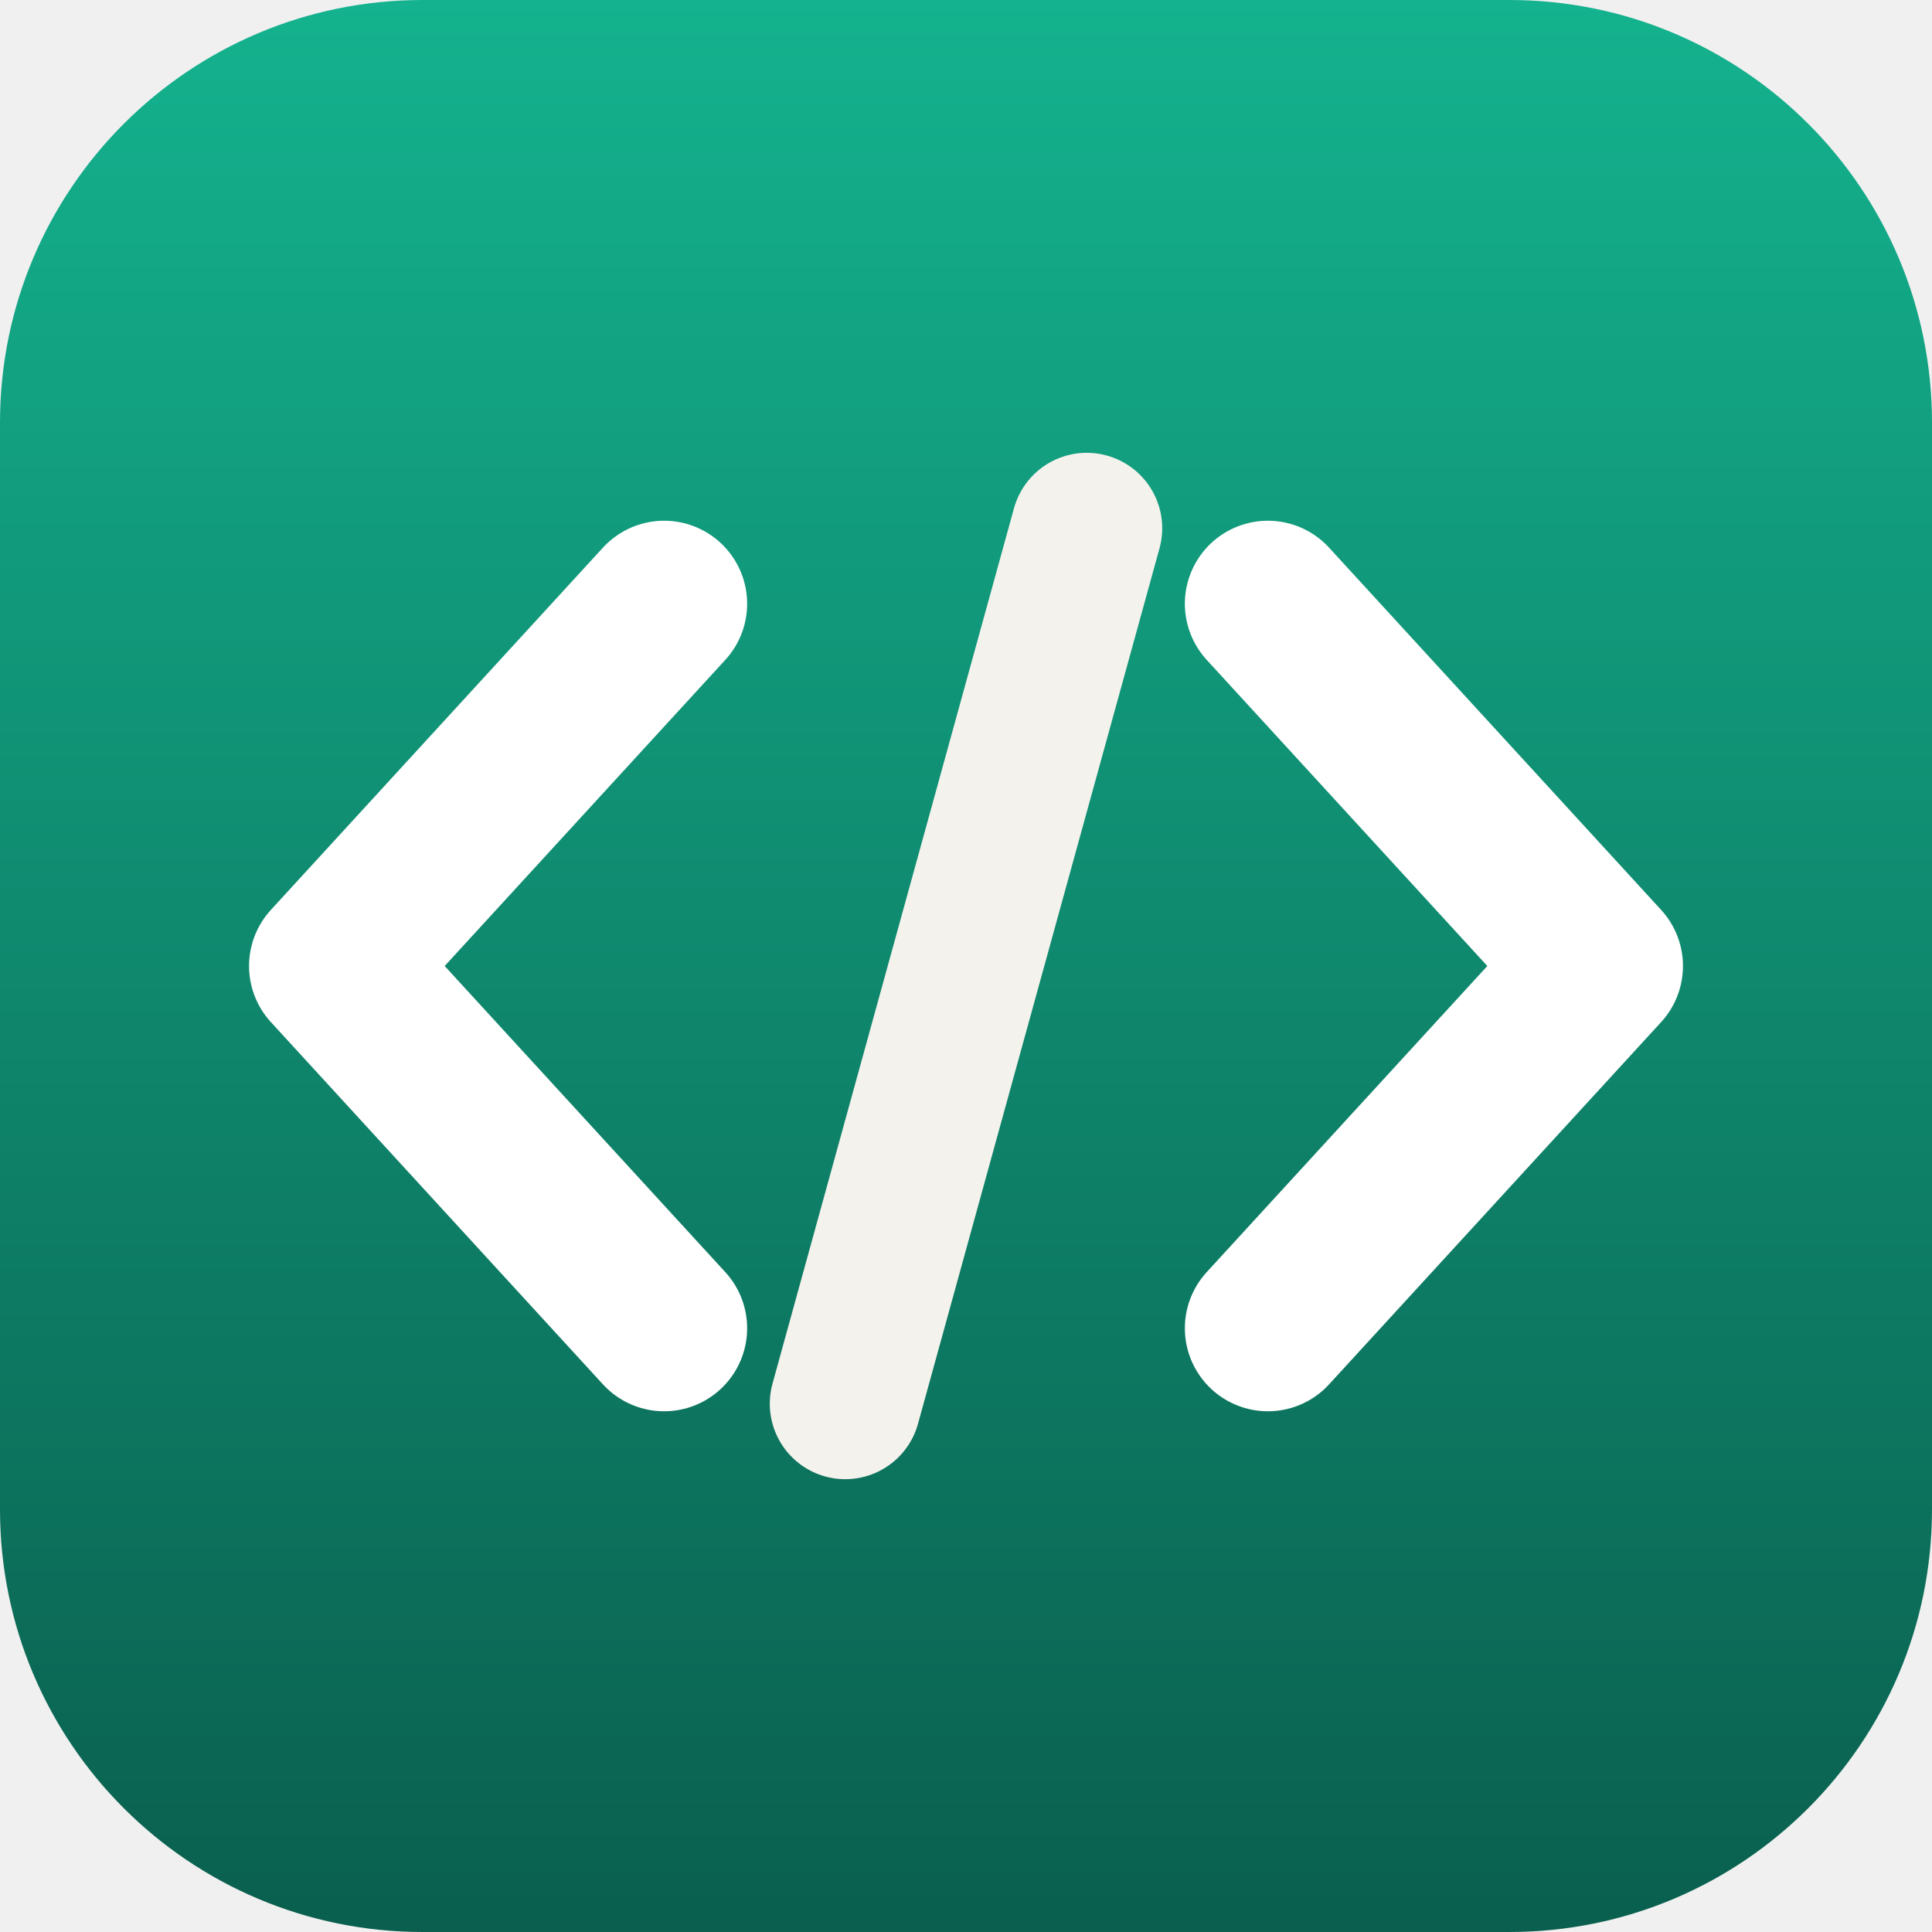
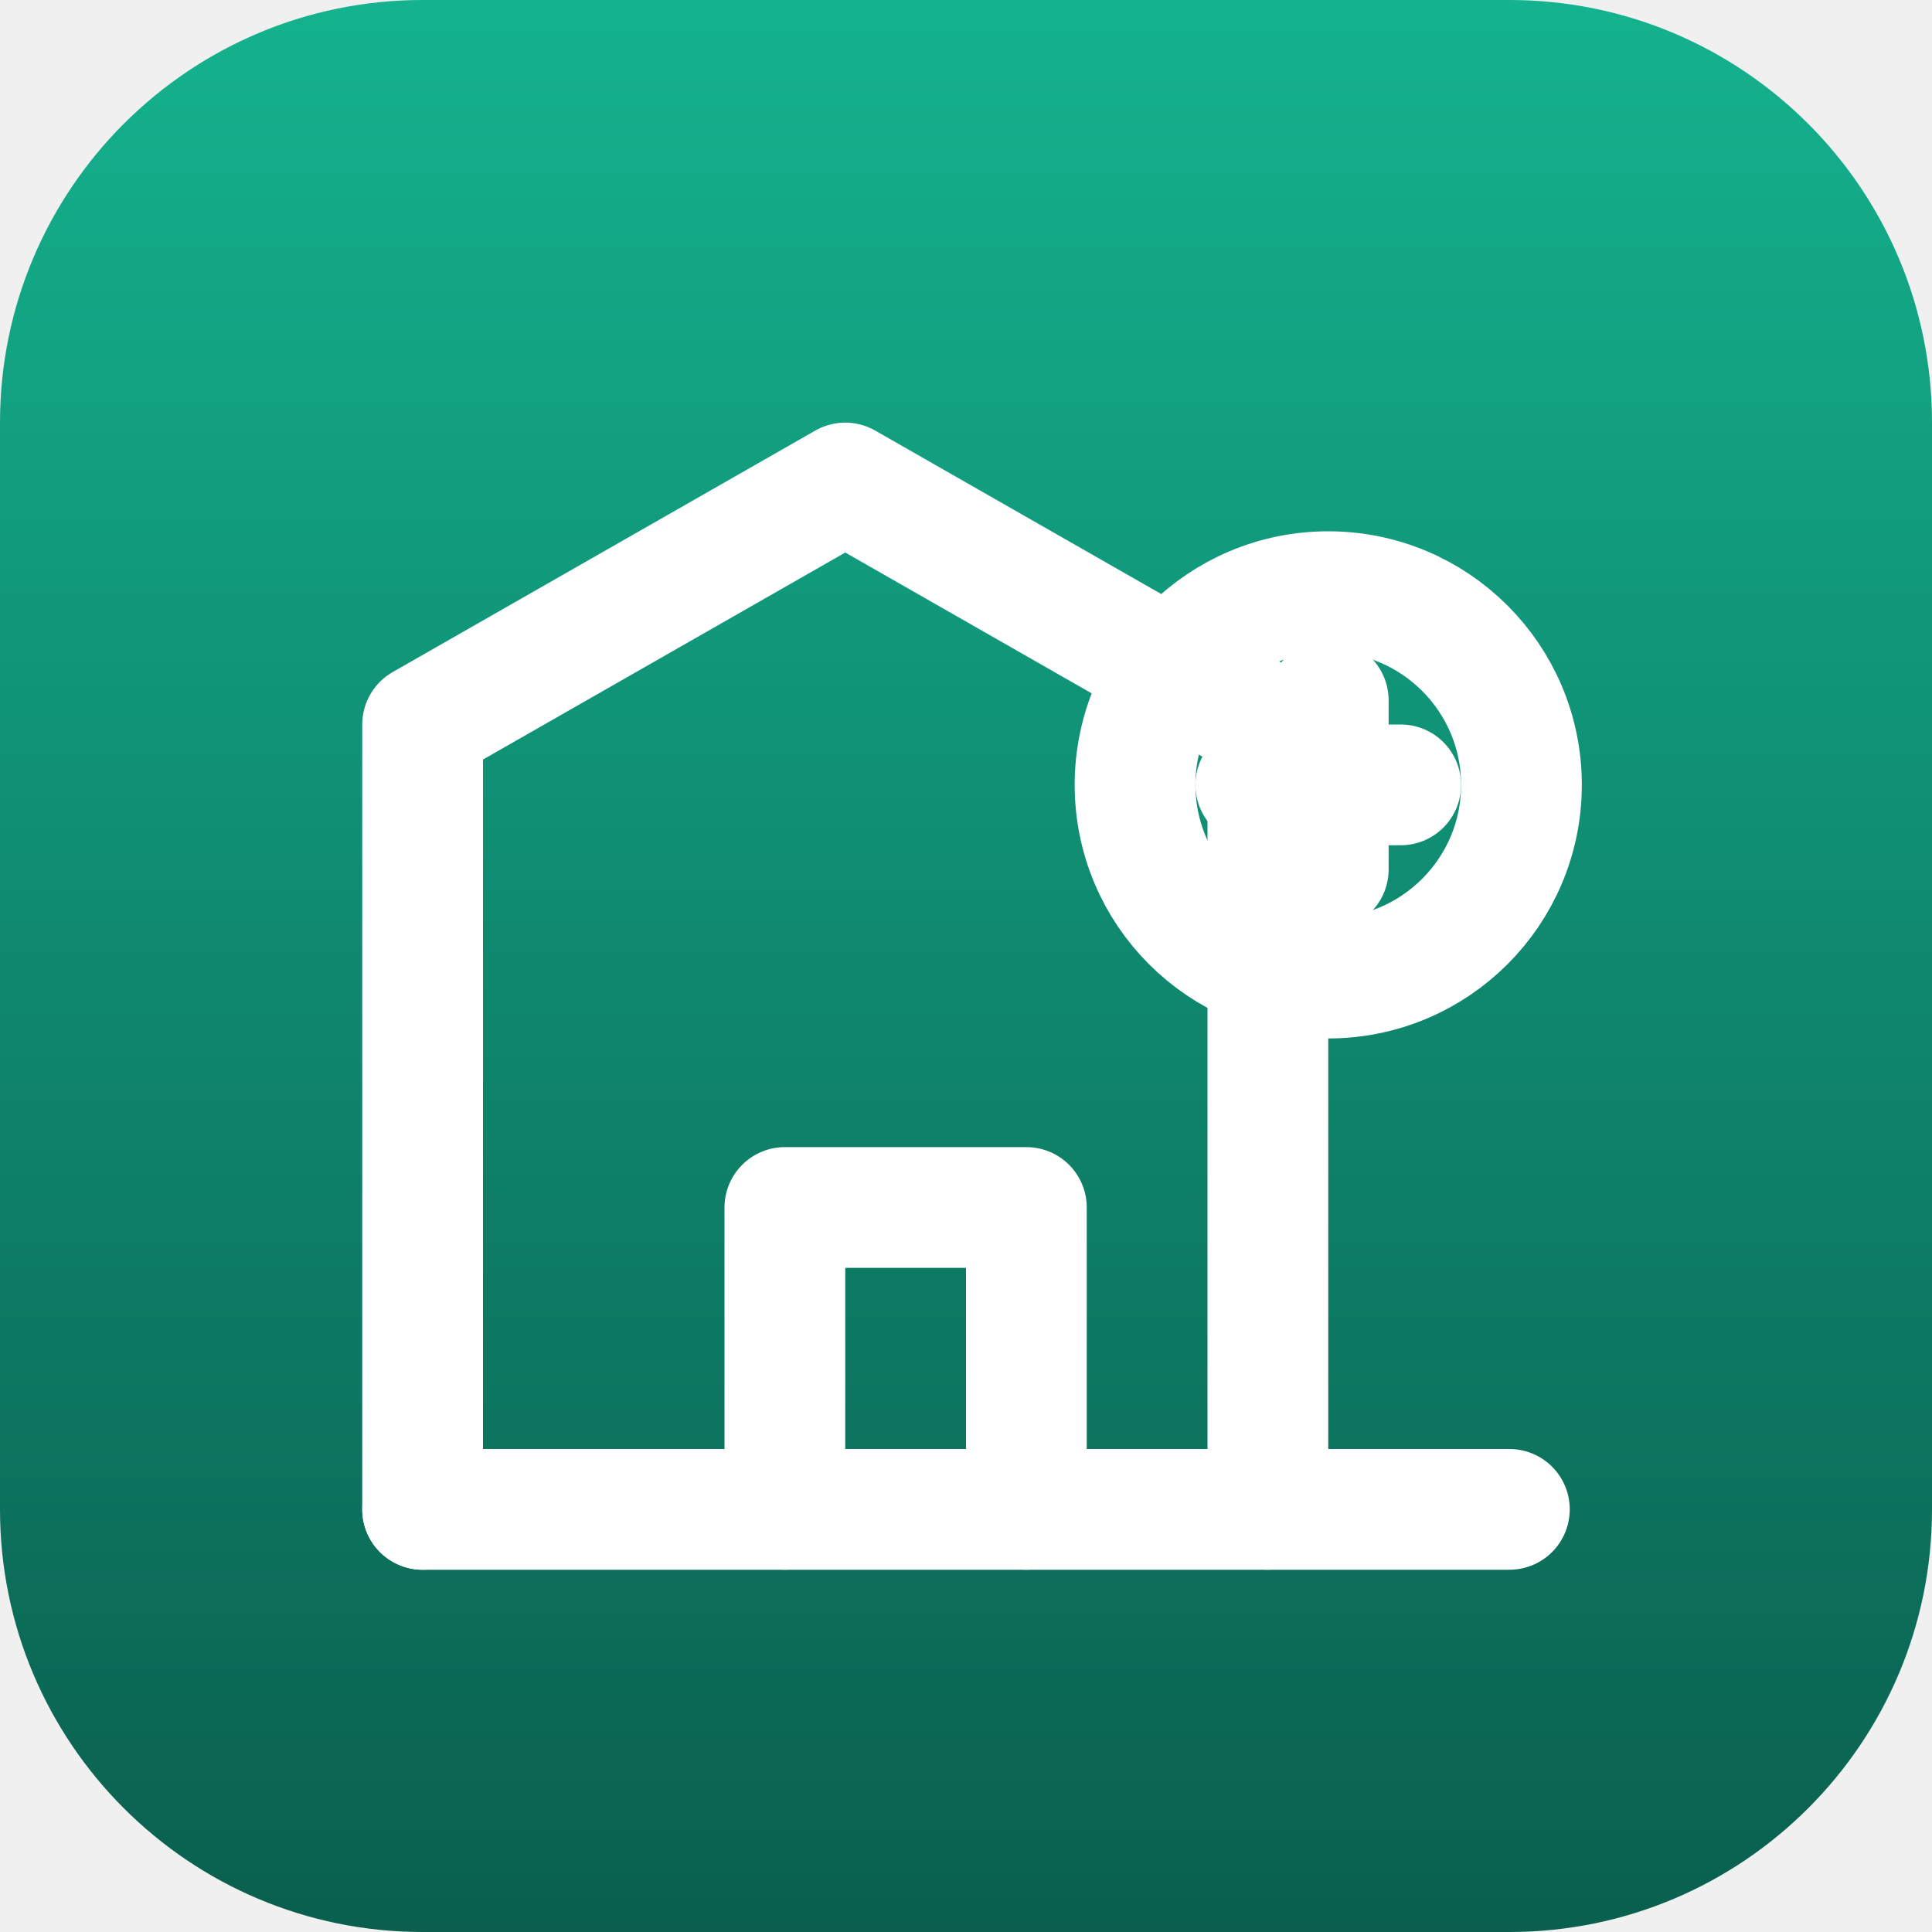
- <svg xmlns="http://www.w3.org/2000/svg" viewBox="0 0 64 64" role="img" aria-label="Koray Öner">
+ <svg xmlns="http://www.w3.org/2000/svg" viewBox="0 0 64 64" role="img" aria-label="İşveren Maliyeti Hesaplama 2026">
  <defs>
    <linearGradient id="fv-bg" x1="0" y1="0" x2="0" y2="64" gradientUnits="userSpaceOnUse">
      <stop offset="0" stop-color="#14b28e" />
      <stop offset="1" stop-color="#0a5f4e" />
    </linearGradient>
  </defs>
  <rect width="64" height="64" rx="14" fill="url(#fv-bg)" />
-   <g fill="none" stroke="#ffffff" stroke-width="5.5" stroke-linecap="round" stroke-linejoin="round">
-     <path d="M22 20 L11 32 L22 44" />
-     <path d="M42 20 L53 32 L42 44" />
+   <g transform="translate(8 8) scale(2)" fill="none" stroke="#ffffff" stroke-width="2" stroke-linecap="round" stroke-linejoin="round">
+     <path d="M3 21V8l7-4 7 4v13" />
+     <path d="M3 21h18" />
+     <path d="M9 21v-5h4v5" />
+     <circle cx="18" cy="9" r="3.2" />
+     <path d="M18 7.6v2.8M16.8 9h2.4" />
  </g>
-   <line x1="36" y1="17.5" x2="28" y2="46.5" stroke="#f4f2ec" stroke-width="5" stroke-linecap="round" />
</svg>
